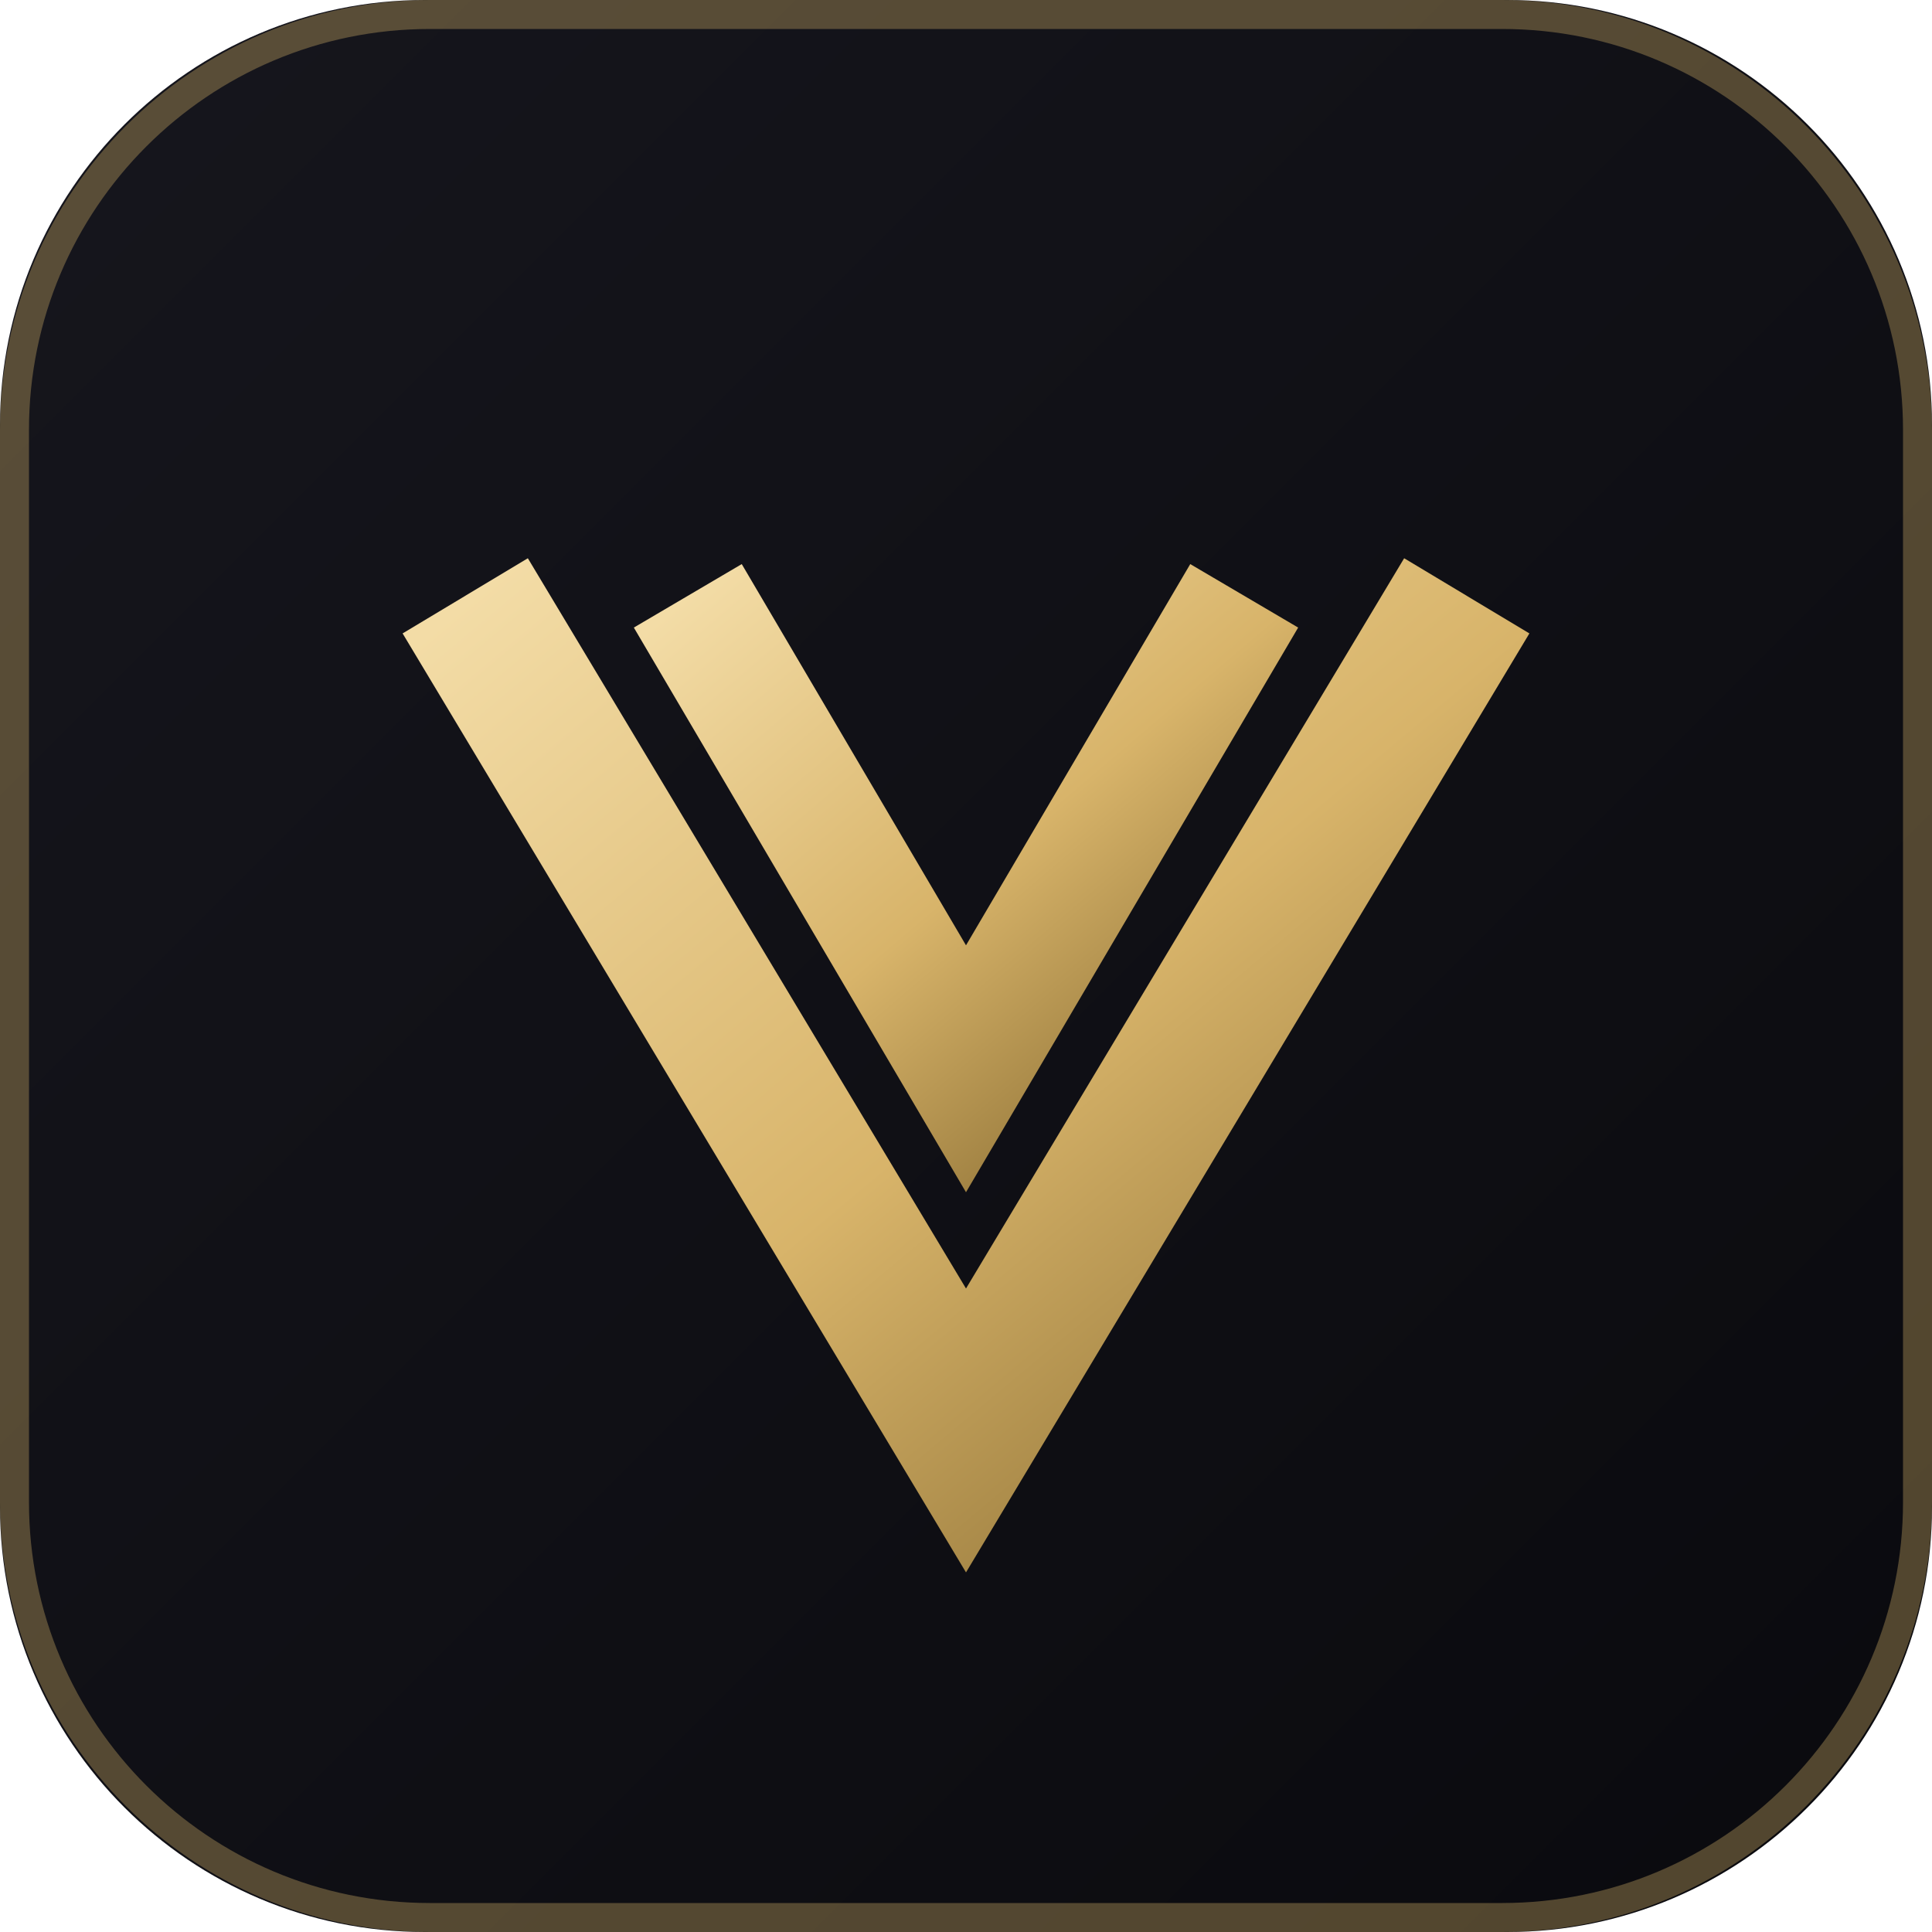
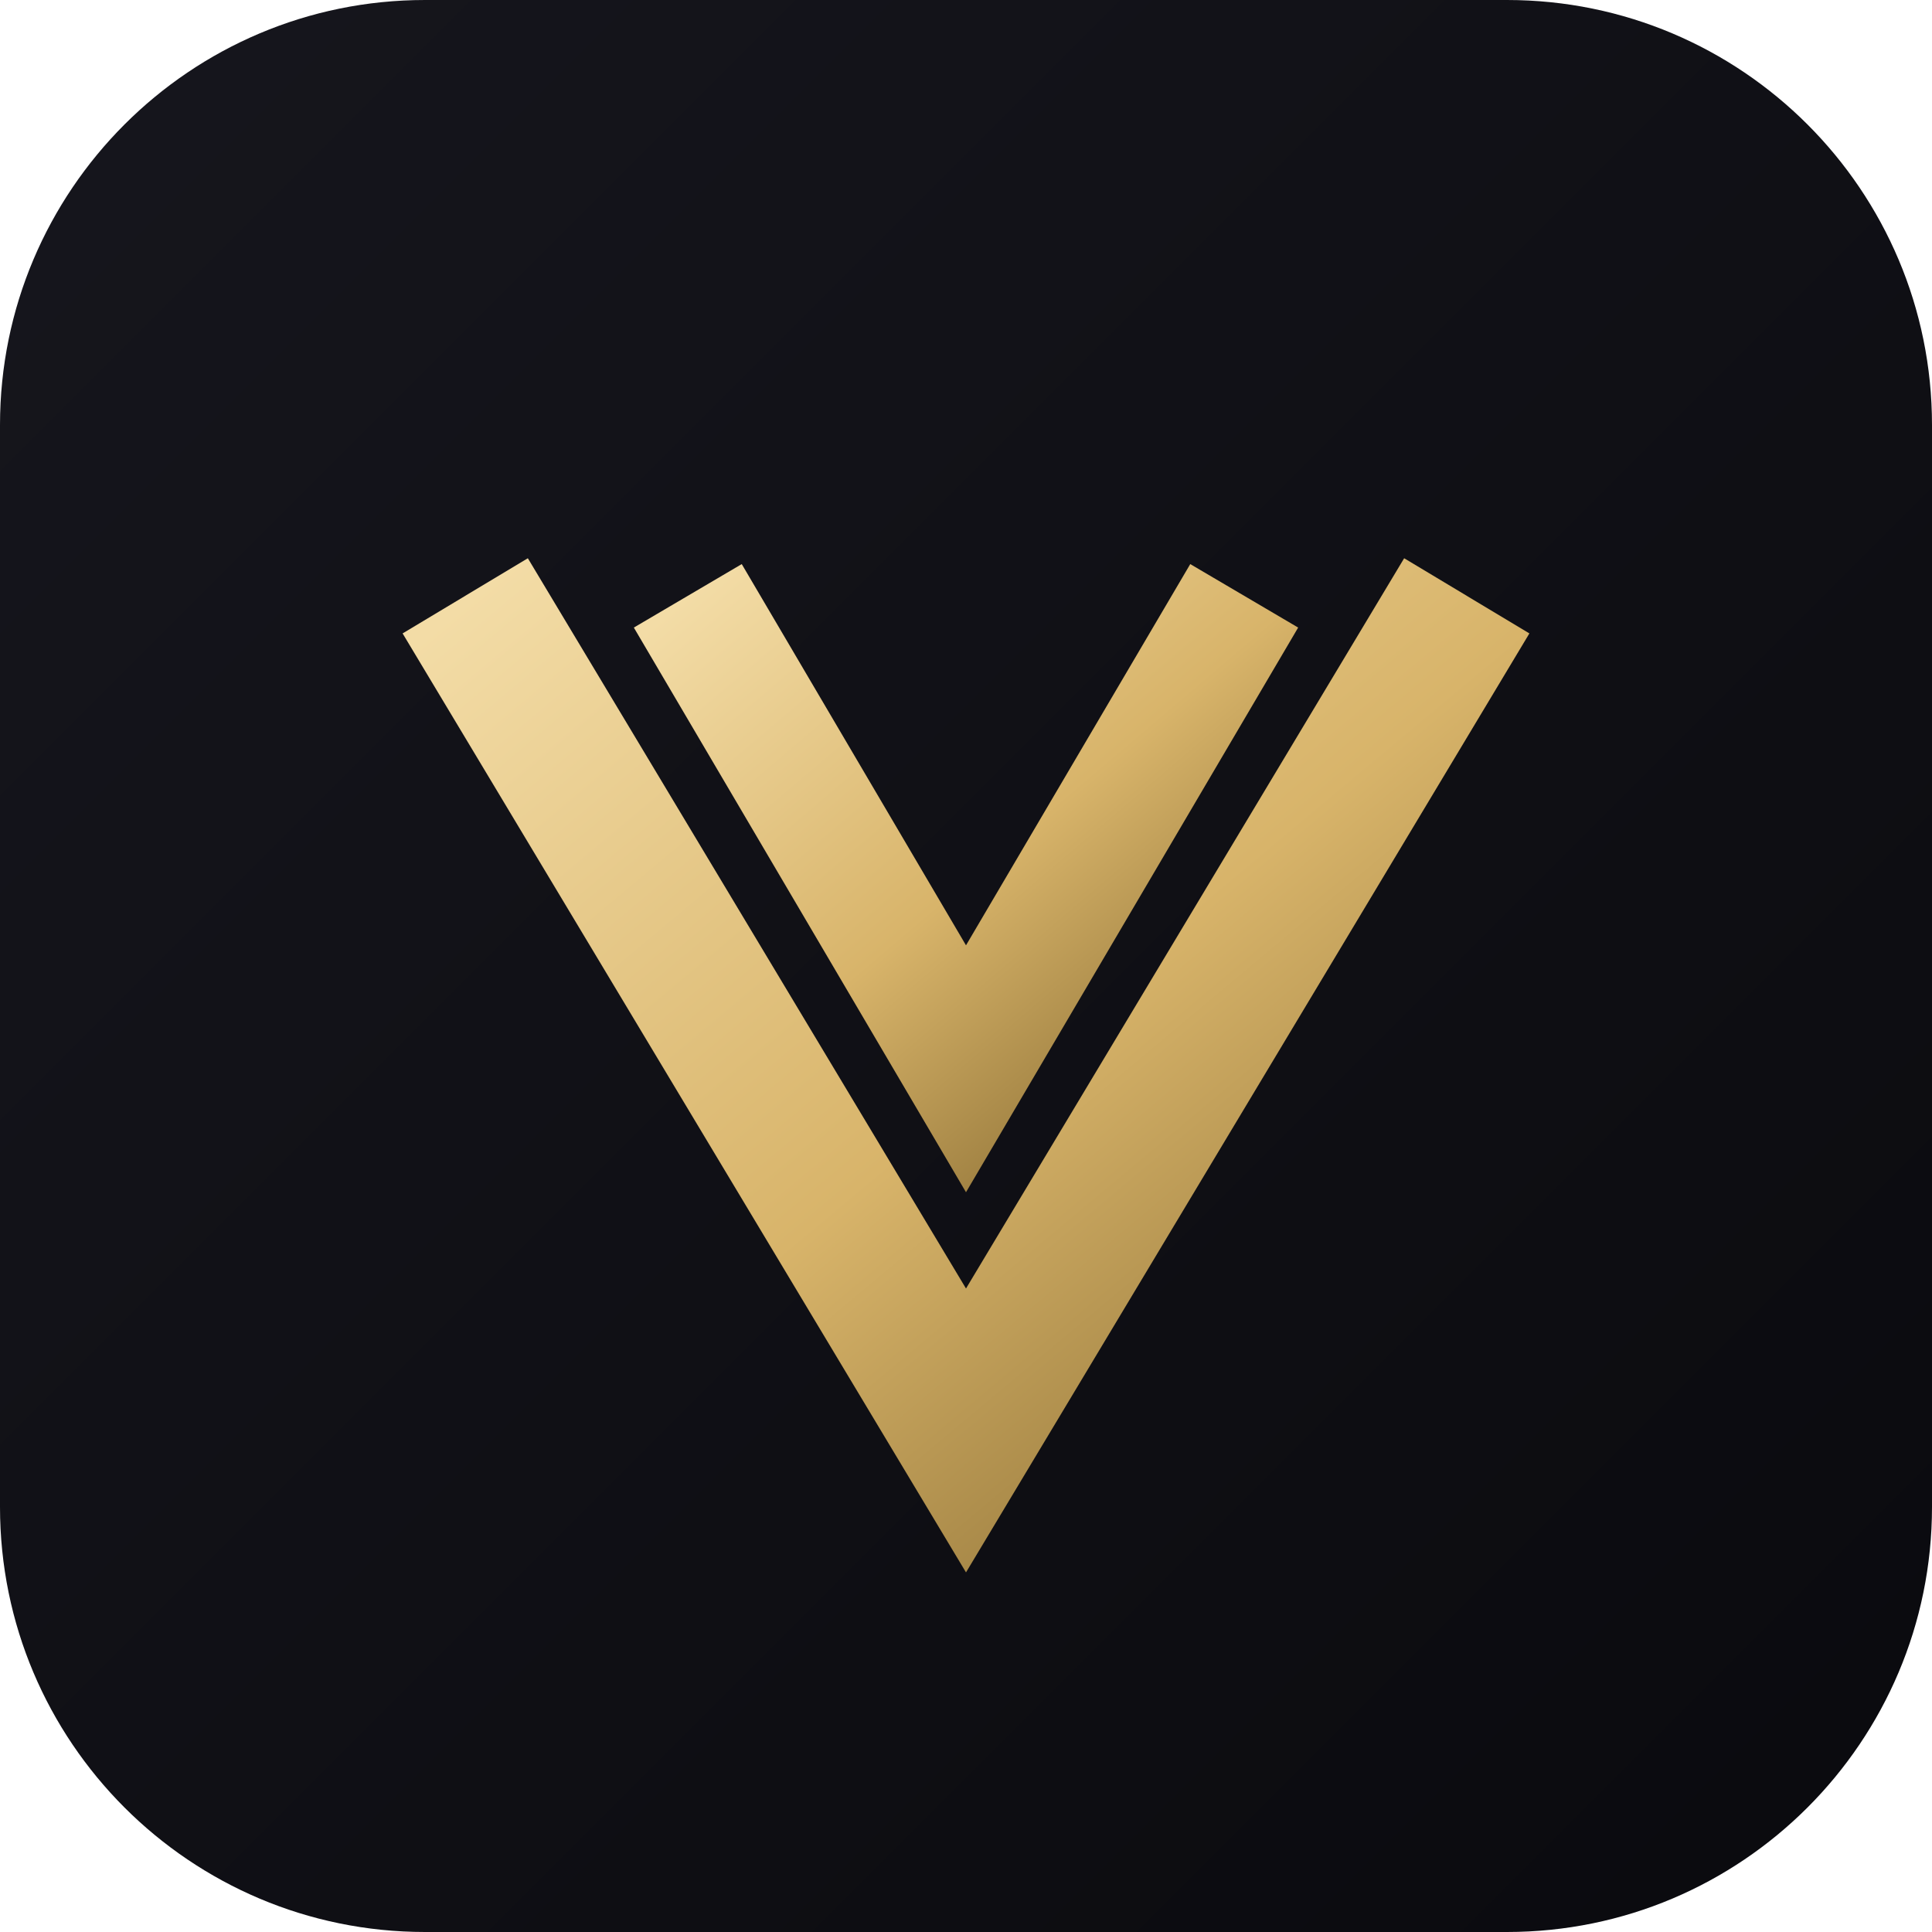
<svg xmlns="http://www.w3.org/2000/svg" viewBox="0 0 100 100">
  <defs>
    <linearGradient id="g" x1="0" y1="0" x2="1" y2="1">
      <stop offset="0" stop-color="#f3dca6" />
      <stop offset=".55" stop-color="#d8b46a" />
      <stop offset="1" stop-color="#8f7236" />
    </linearGradient>
    <linearGradient id="b" x1="0" y1="0" x2="1" y2="1">
      <stop offset="0" stop-color="#16161d" />
      <stop offset="1" stop-color="#0a0a0e" />
    </linearGradient>
  </defs>
  <rect width="100" height="100" rx="22" fill="url(#b)" />
-   <rect x=".75" y=".75" width="98.5" height="98.5" rx="21.5" fill="none" stroke="#d8b46a" stroke-opacity=".35" stroke-width="1.5" />
  <g transform="translate(14 15) scale(.72)">
    <path d="M14 22 L50 82 L86 22" fill="none" stroke="url(#g)" stroke-width="10.5" stroke-linejoin="miter" stroke-miterlimit="10" />
    <path d="M30 22 L50 56 L70 22" fill="none" stroke="url(#g)" stroke-width="9" stroke-linejoin="miter" stroke-miterlimit="10" />
  </g>
</svg>
